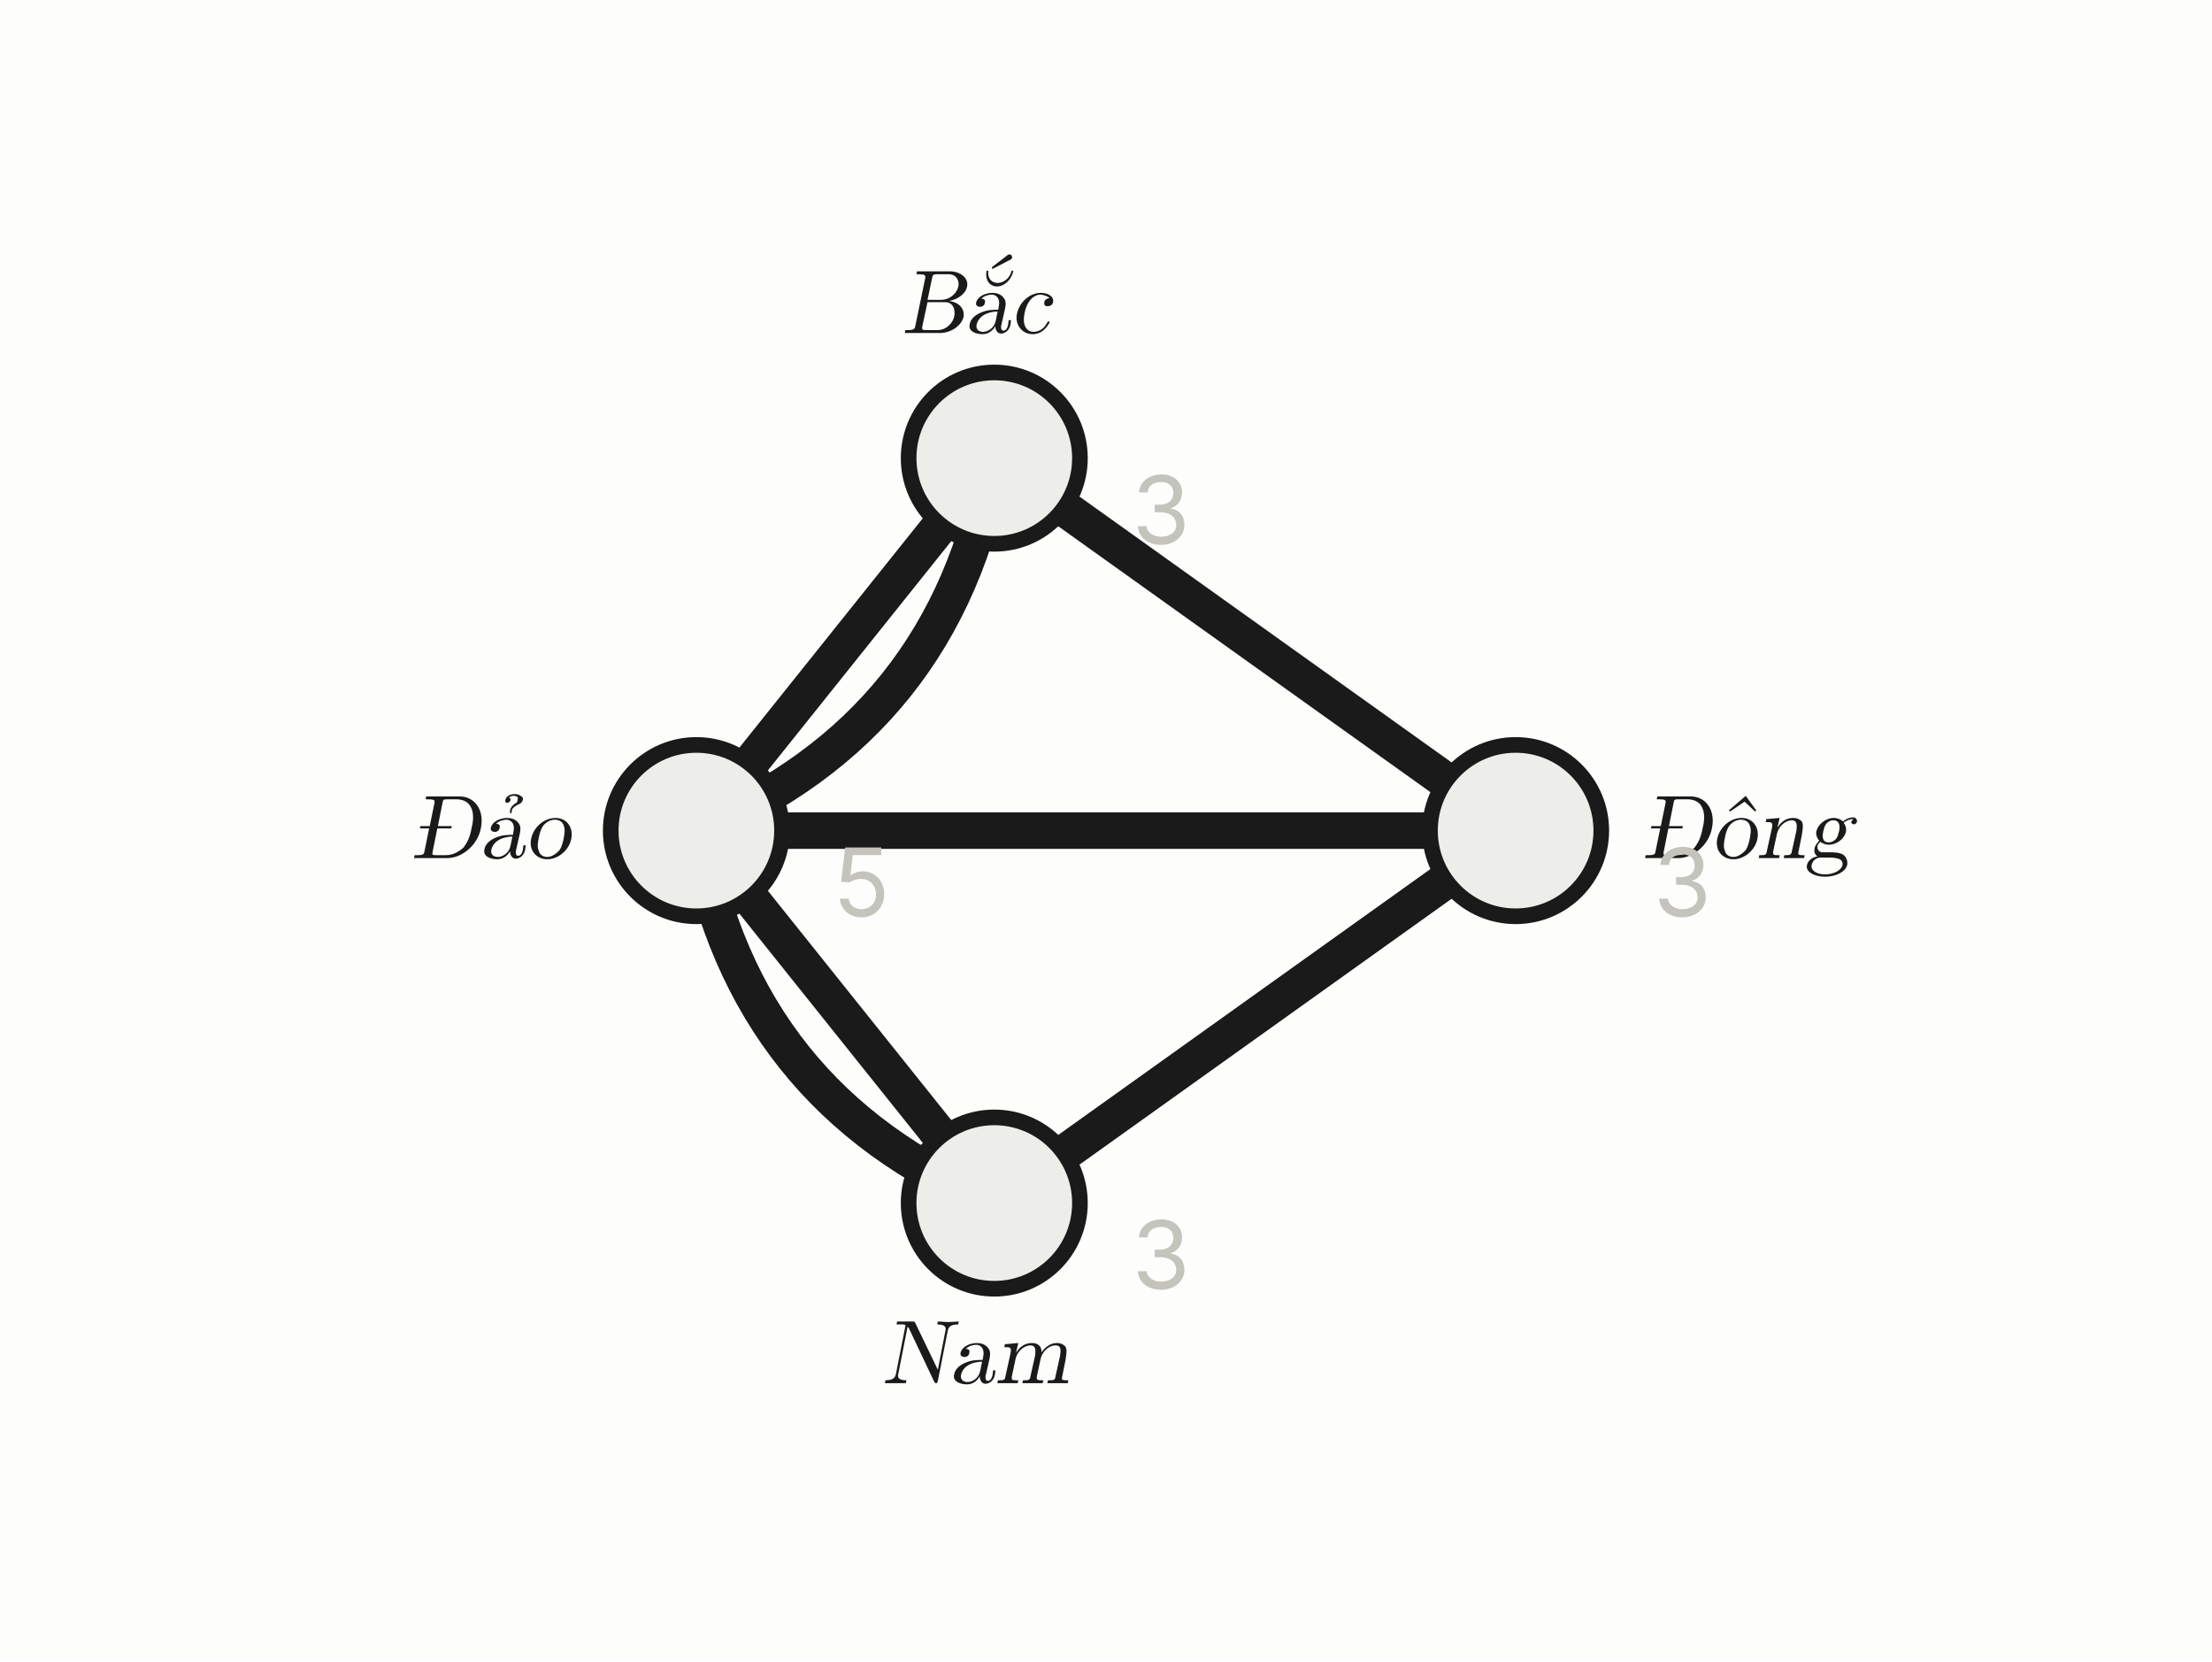
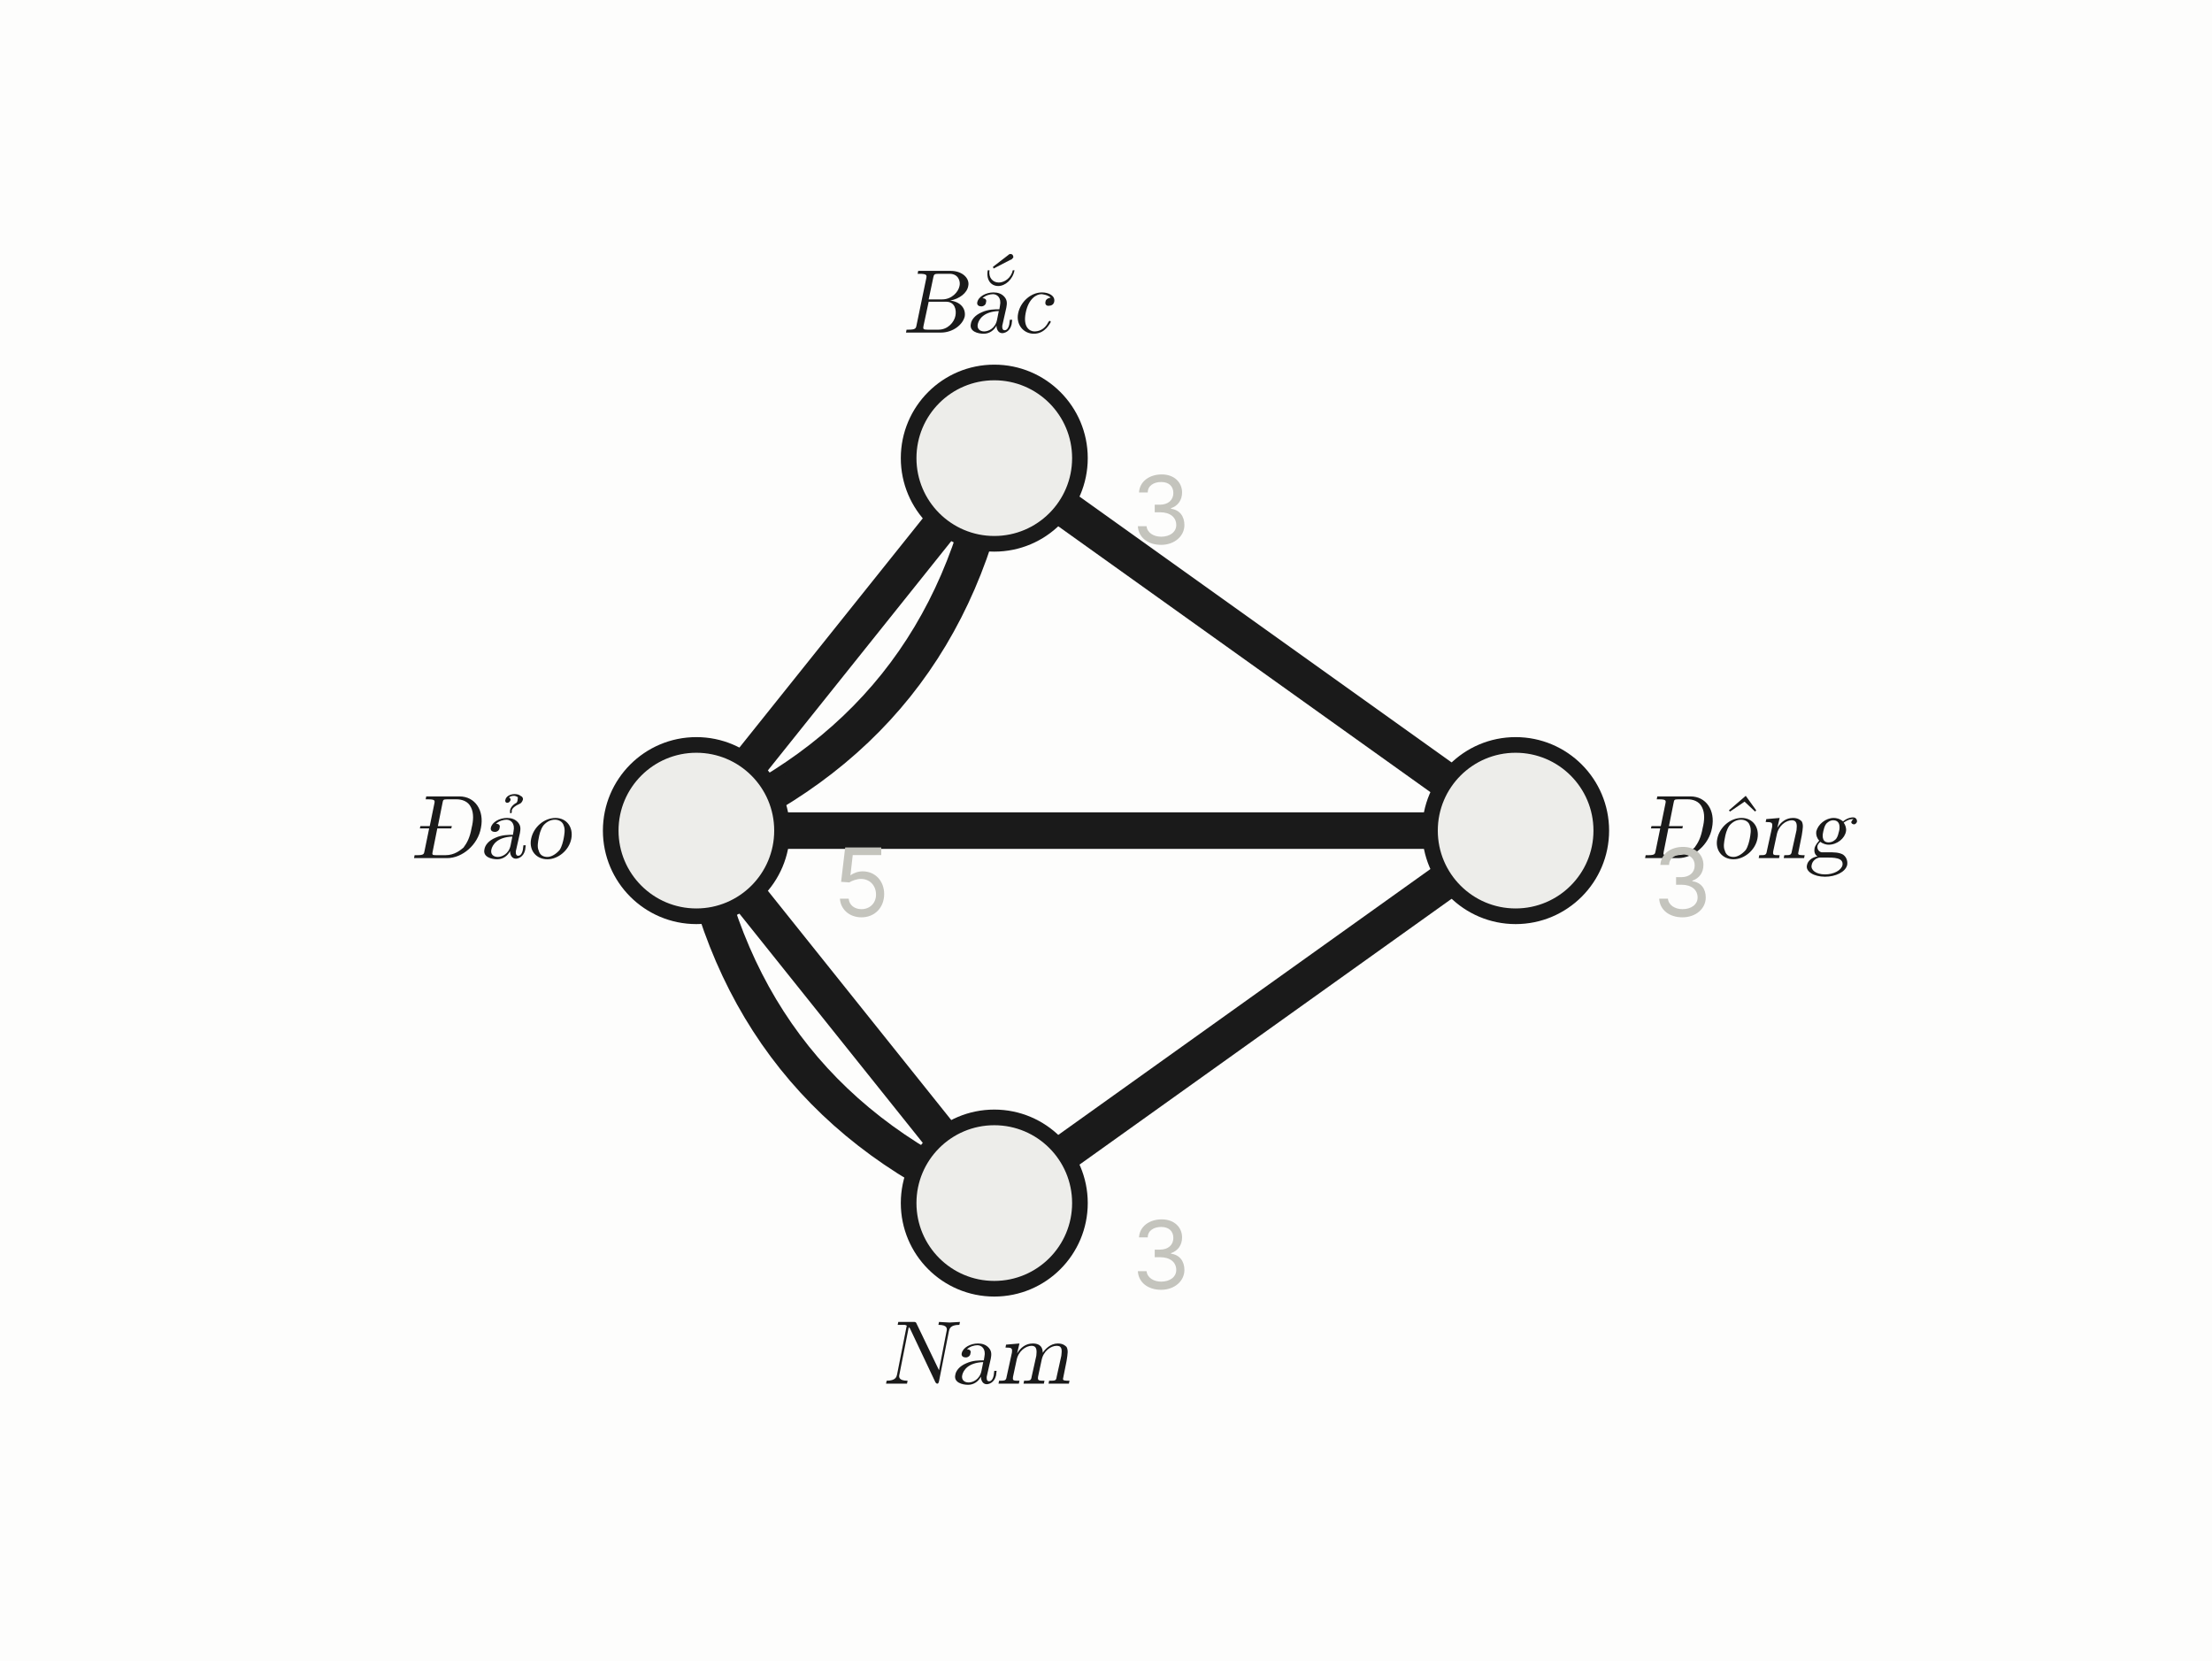
<svg xmlns="http://www.w3.org/2000/svg" viewBox="-30.7 -22.3 59.4 44.6">
  <rect fill="#FDFDFC" height="44.6" width="59.4" x="-30.7" y="-22.3" />
  <defs>
    <pattern height="8" id="cv-pat-1" patternUnits="userSpaceOnUse" width="8">
      <rect fill="#0072B2" height="8" width="8" />
    </pattern>
    <pattern height="8" id="cv-pat-2" patternUnits="userSpaceOnUse" width="8">
      <rect fill="#9ED9F5" height="8" width="8" />
      <line stroke="#3E8BB5" stroke-width="1.2" x1="0" x2="8" y1="8" y2="0" />
      <line stroke="#3E8BB5" stroke-width="1.2" x1="-1" x2="1" y1="1" y2="-1" />
      <line stroke="#3E8BB5" stroke-width="1.2" x1="7" x2="9" y1="9" y2="7" />
    </pattern>
    <pattern height="8" id="cv-pat-3" patternUnits="userSpaceOnUse" width="8">
      <rect fill="#D55E00" height="8" width="8" />
      <line stroke="#8A3D00" stroke-width="1.2" x1="0" x2="8" y1="0" y2="8" />
      <line stroke="#8A3D00" stroke-width="1.2" x1="-1" x2="1" y1="7" y2="9" />
      <line stroke="#8A3D00" stroke-width="1.2" x1="7" x2="9" y1="-1" y2="1" />
    </pattern>
    <pattern height="8" id="cv-pat-4" patternUnits="userSpaceOnUse" width="8">
      <rect fill="#009E73" height="8" width="8" />
      <circle cx="4" cy="4" fill="#006147" r="1.4" />
    </pattern>
    <pattern height="8" id="cv-pat-5" patternUnits="userSpaceOnUse" width="8">
      <rect fill="#E69F00" height="8" width="8" />
      <line stroke="#9A6B00" stroke-width="1.2" x1="0" x2="8" y1="4" y2="4" />
      <line stroke="#9A6B00" stroke-width="1.2" x1="4" x2="4" y1="0" y2="8" />
    </pattern>
    <pattern height="8" id="cv-pat-6" patternUnits="userSpaceOnUse" width="8">
      <rect fill="#CC79A7" height="8" width="8" />
      <line stroke="#8A4E70" stroke-width="1.2" x1="0" x2="8" y1="4" y2="4" />
    </pattern>
    <pattern height="8" id="cv-pat-7" patternUnits="userSpaceOnUse" width="8">
      <rect fill="#F0E442" height="8" width="8" />
      <line stroke="#9C9400" stroke-width="1.2" x1="4" x2="4" y1="0" y2="8" />
    </pattern>
    <pattern height="8" id="cv-pat-8" patternUnits="userSpaceOnUse" width="8">
      <rect fill="#3A3A3A" height="8" width="8" />
      <line stroke="#000000" stroke-width="1.2" x1="0" x2="8" y1="0" y2="8" />
      <line stroke="#000000" stroke-width="1.2" x1="0" x2="8" y1="8" y2="0" />
    </pattern>
  </defs>
  <g class="cv-edge-labels" />
  <g class="cv-edges">
    <path d="M-12 0L-4 -10" fill="none" stroke="#1A1A1A" stroke-linecap="round" stroke-width="0.98" />
    <path d="M-12 0L-4 -10" fill="none" stroke="#1A1A1A" stroke-linecap="round" stroke-width="0.42" />
    <path d="M-12 0Q-5.27 -2.81 -4 -10" fill="none" stroke="#1A1A1A" stroke-linecap="round" stroke-width="0.98" />
    <path d="M-12 0Q-5.27 -2.81 -4 -10" fill="none" stroke="#1A1A1A" stroke-linecap="round" stroke-width="0.42" />
    <path d="M-12 0L-4 10" fill="none" stroke="#1A1A1A" stroke-linecap="round" stroke-width="0.98" />
    <path d="M-12 0L-4 10" fill="none" stroke="#1A1A1A" stroke-linecap="round" stroke-width="0.42" />
    <path d="M-12 0Q-10.73 7.19 -4 10" fill="none" stroke="#1A1A1A" stroke-linecap="round" stroke-width="0.98" />
    <path d="M-12 0Q-10.73 7.19 -4 10" fill="none" stroke="#1A1A1A" stroke-linecap="round" stroke-width="0.42" />
    <path d="M-12 0L10 0" fill="none" stroke="#1A1A1A" stroke-linecap="round" stroke-width="0.98" />
    <path d="M-12 0L10 0" fill="none" stroke="#1A1A1A" stroke-linecap="round" stroke-width="0.42" />
    <path d="M-4 -10L10 0" fill="none" stroke="#1A1A1A" stroke-linecap="round" stroke-width="0.98" />
    <path d="M-4 -10L10 0" fill="none" stroke="#1A1A1A" stroke-linecap="round" stroke-width="0.42" />
    <path d="M-4 10L10 0" fill="none" stroke="#1A1A1A" stroke-linecap="round" stroke-width="0.98" />
    <path d="M-4 10L10 0" fill="none" stroke="#1A1A1A" stroke-linecap="round" stroke-width="0.42" />
  </g>
  <g class="cv-vertices">
    <circle cx="-4" cy="-10" fill="#EDEDEA" r="2.3" stroke="#1A1A1A" stroke-width="0.42" />
-     <text dominant-baseline="auto" fill="#1A1A1A" font-family="'KaTeX_Main', 'Latin Modern Math', serif" font-size="2.415" font-style="italic" text-anchor="middle" x="-4.5" y="-13.36">Bắc</text>
+     <text dominant-baseline="auto" fill="#1A1A1A" font-family="'KaTeX_Main', 'Latin Modern Math', serif" font-size="2.415" font-style="italic" text-anchor="middle" x="-4.47" y="-13.37">Bắc</text>
    <text fill="#C4C4BD" font-family="'Inter', 'Segoe UI', system-ui, sans-serif" font-size="2.53" text-anchor="start" x="-0.3" y="-7.7">3</text>
    <circle cx="-4" cy="10" fill="#EDEDEA" r="2.3" stroke="#1A1A1A" stroke-width="0.42" />
-     <text dominant-baseline="hanging" fill="#1A1A1A" font-family="'KaTeX_Main', 'Latin Modern Math', serif" font-size="2.415" font-style="italic" text-anchor="middle" x="-4.5" y="13.36">Nam</text>
+     <text dominant-baseline="hanging" fill="#1A1A1A" font-family="'KaTeX_Main', 'Latin Modern Math', serif" font-size="2.415" font-style="italic" text-anchor="middle" x="-4.47" y="13.37">Nam</text>
    <text fill="#C4C4BD" font-family="'Inter', 'Segoe UI', system-ui, sans-serif" font-size="2.53" text-anchor="start" x="-0.3" y="12.3">3</text>
    <circle cx="-12" cy="0" fill="#EDEDEA" r="2.3" stroke="#1A1A1A" stroke-width="0.42" />
    <text dominant-baseline="central" fill="#1A1A1A" font-family="'KaTeX_Main', 'Latin Modern Math', serif" font-size="2.415" font-style="italic" text-anchor="end" x="-15.4" y="0">Đảo</text>
    <text fill="#C4C4BD" font-family="'Inter', 'Segoe UI', system-ui, sans-serif" font-size="2.53" text-anchor="start" x="-8.3" y="2.3">5</text>
    <circle cx="10" cy="0" fill="#EDEDEA" r="2.3" stroke="#1A1A1A" stroke-width="0.42" />
    <text dominant-baseline="central" fill="#1A1A1A" font-family="'KaTeX_Main', 'Latin Modern Math', serif" font-size="2.415" font-style="italic" text-anchor="start" x="13.4" y="0">Đông</text>
    <text fill="#C4C4BD" font-family="'Inter', 'Segoe UI', system-ui, sans-serif" font-size="2.53" text-anchor="start" x="13.7" y="2.3">3</text>
  </g>
</svg>
